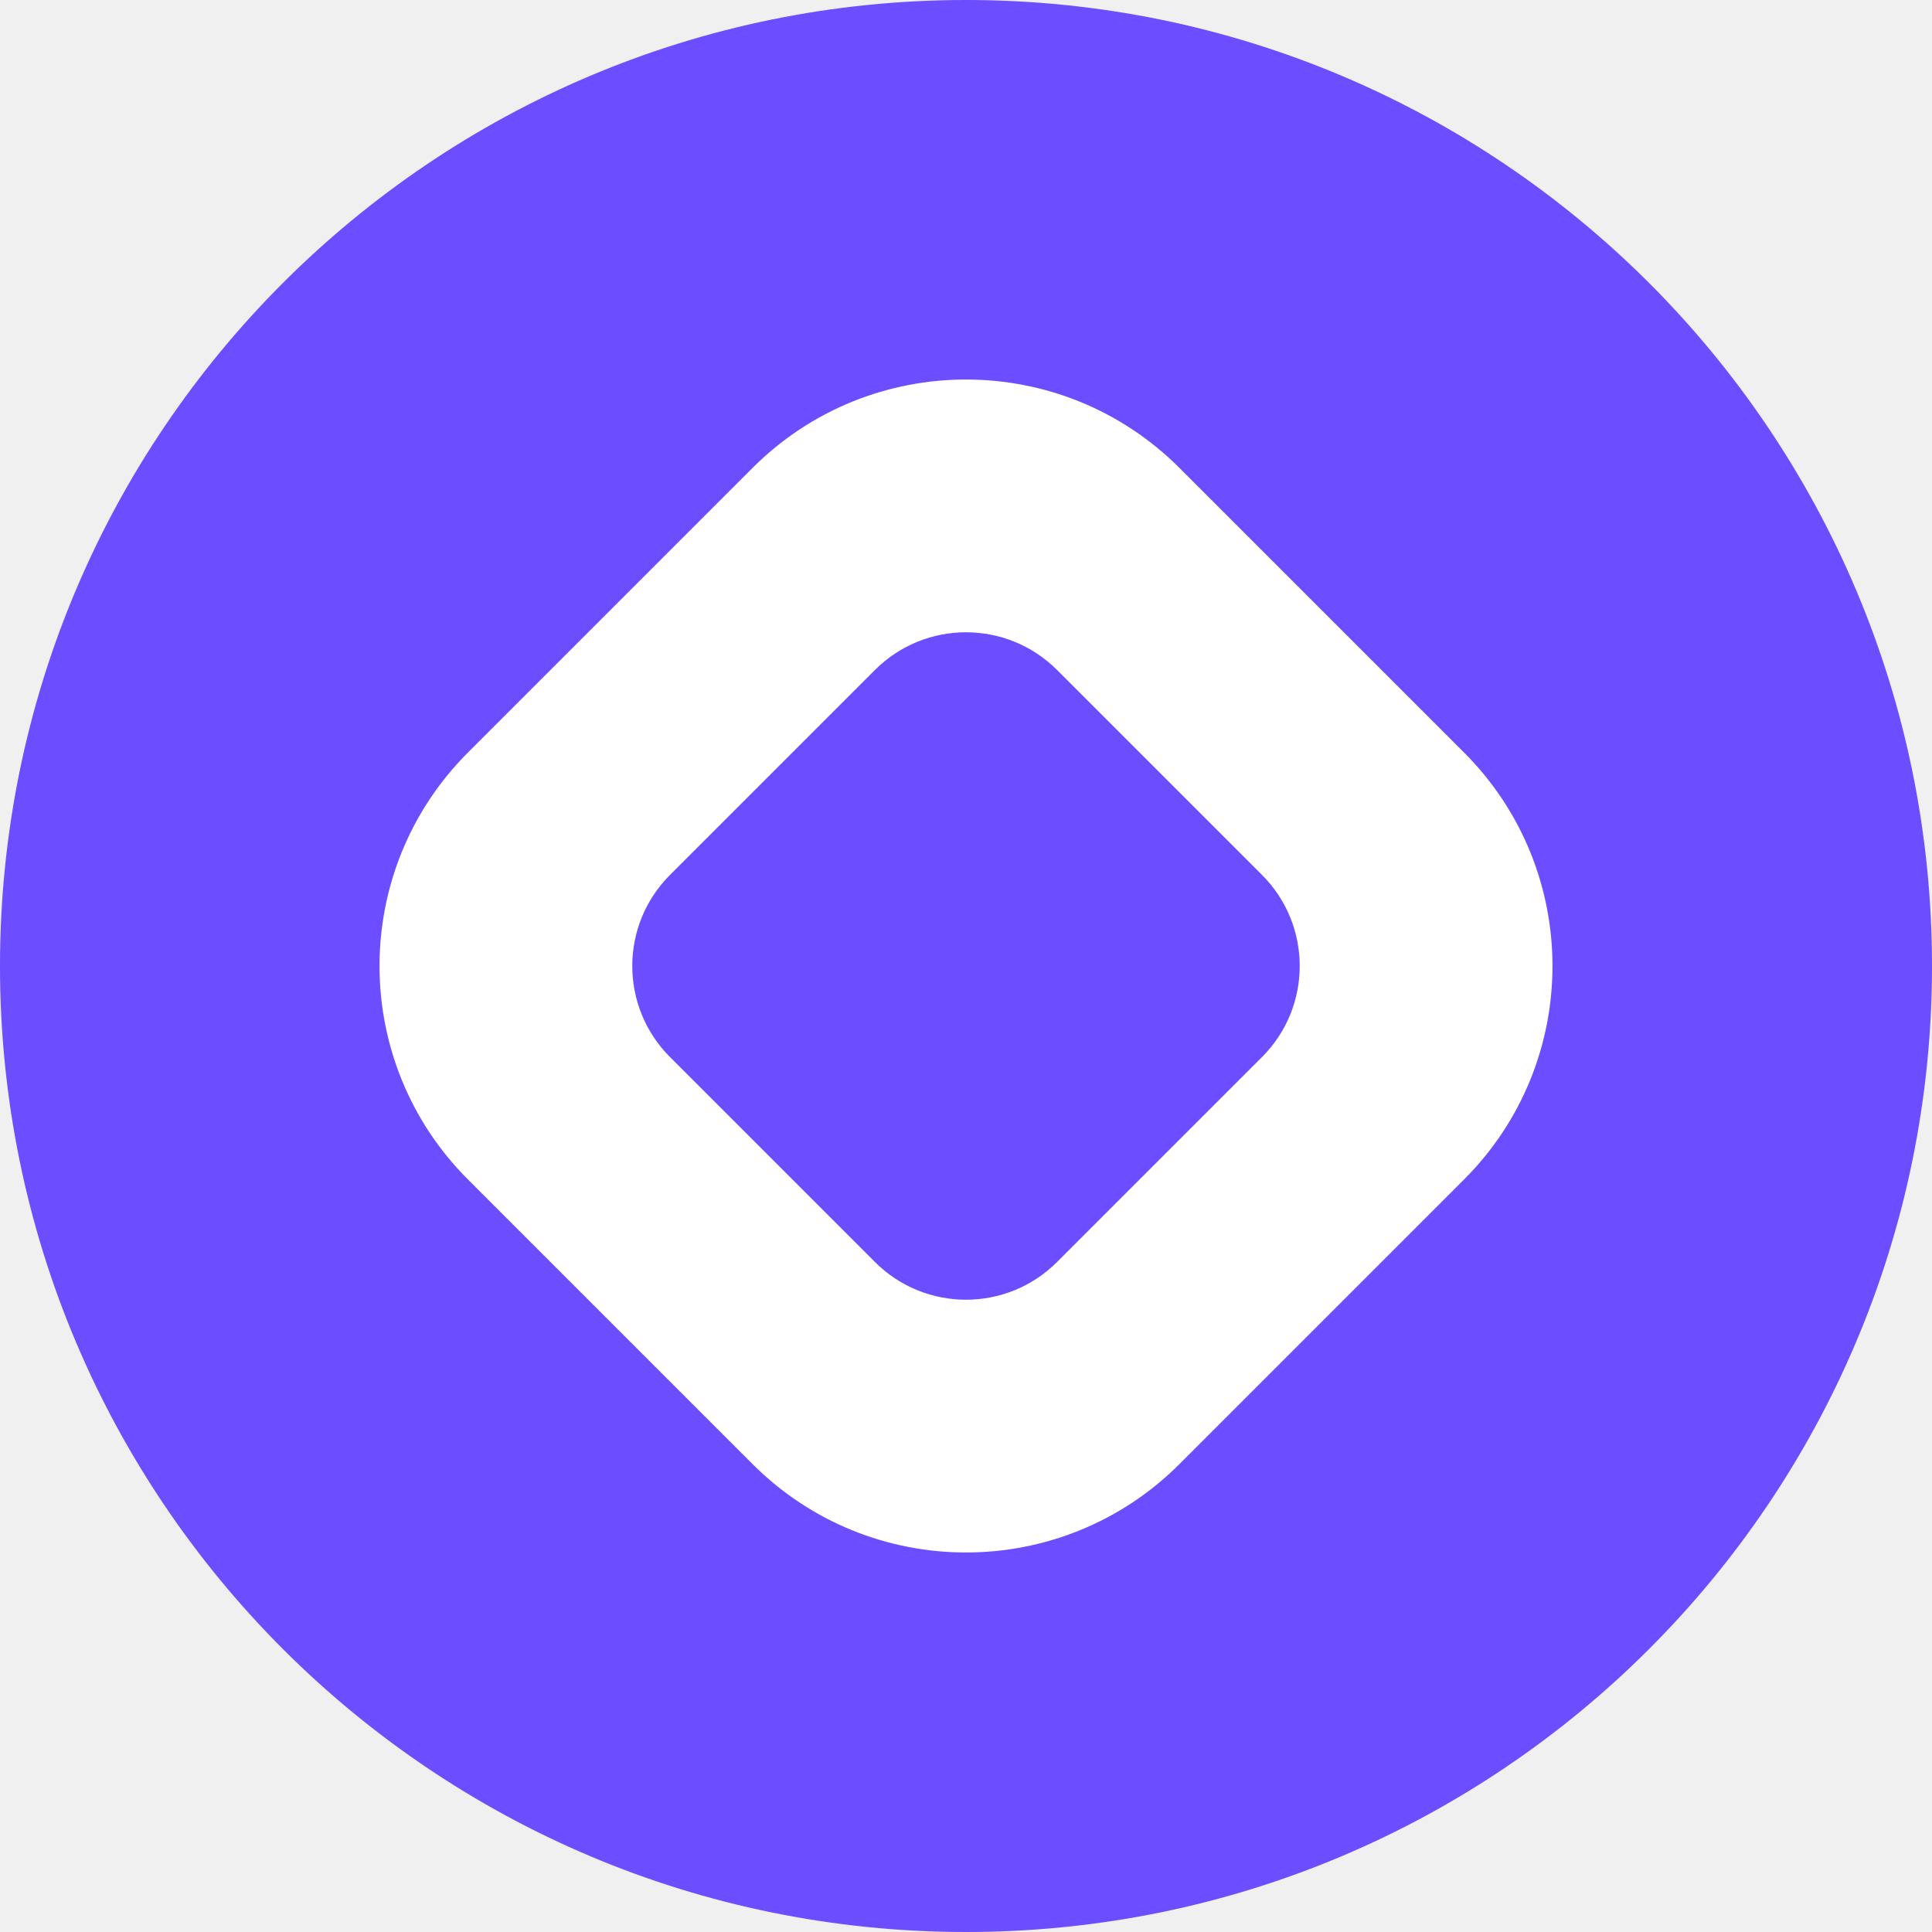
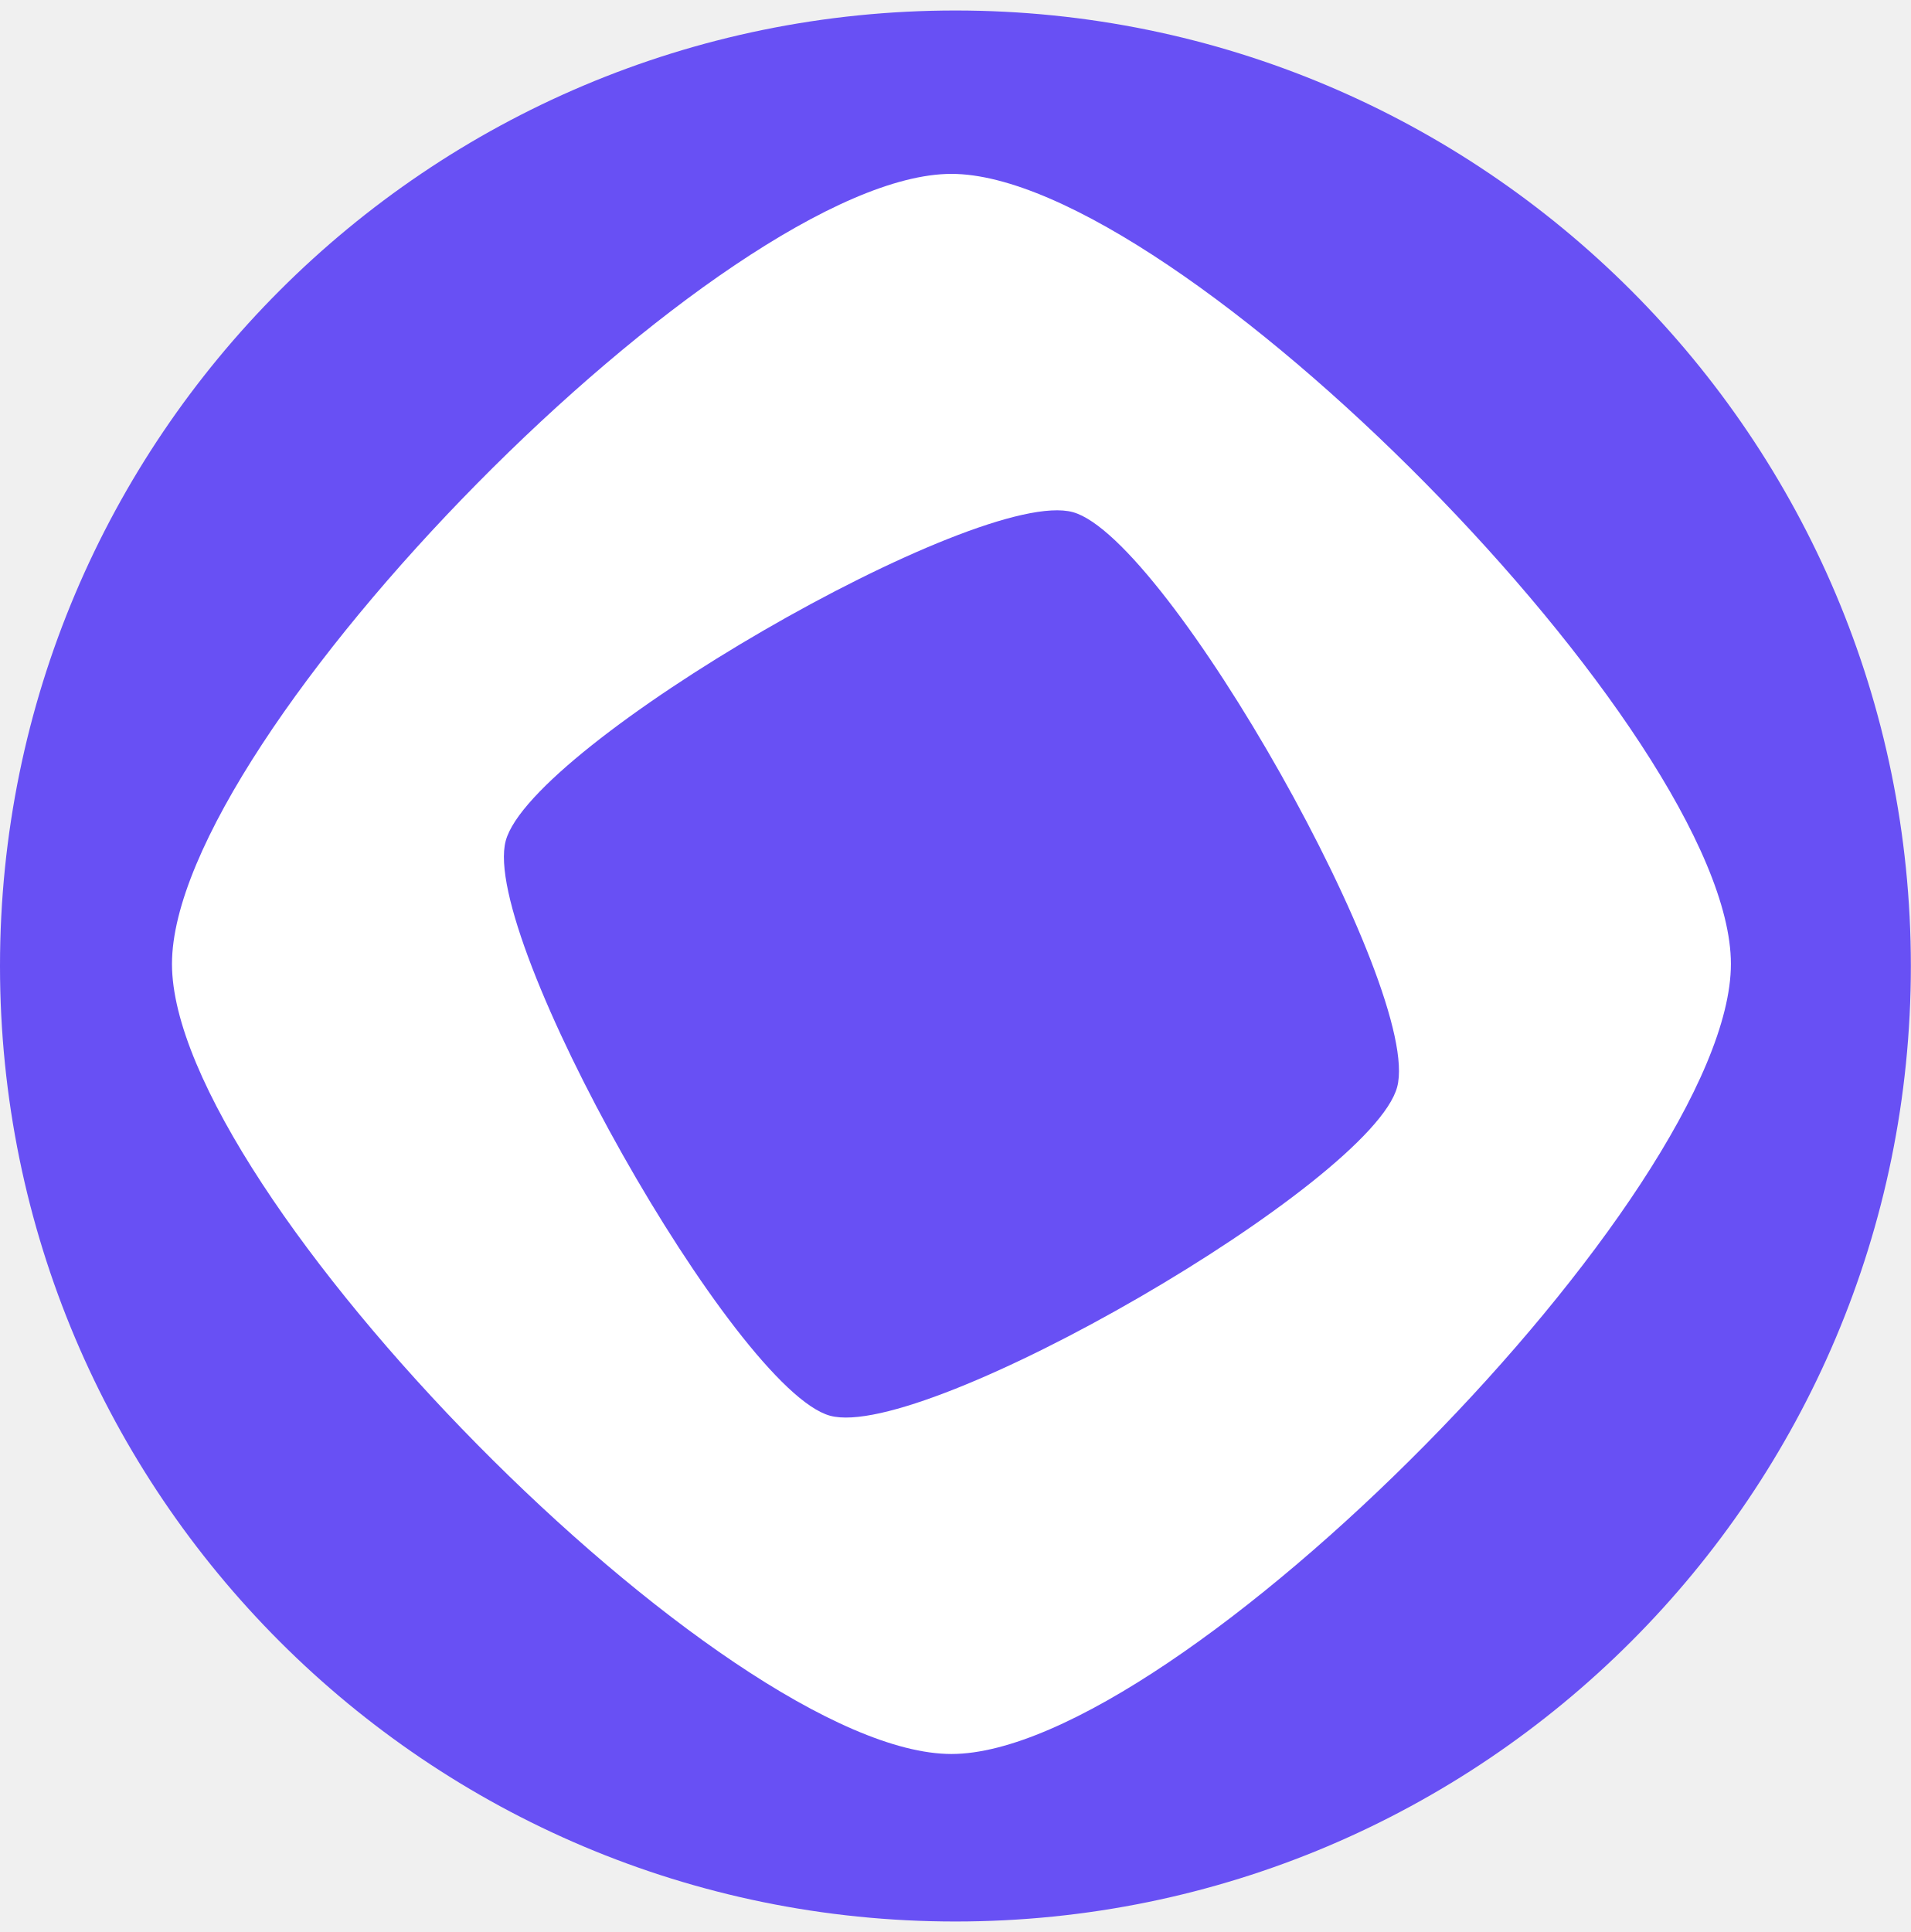
- <svg xmlns="http://www.w3.org/2000/svg" width="32" height="32" viewBox="0 0 48 48" fill="none">
-   <circle cx="24" cy="24" r="24" fill="#6C4DFF" />
-   <g transform="rotate(45 24 24)">
-     <rect x="11.5" y="11.5" width="25" height="25" rx="7.5" fill="#FFFFFF" />
-     <rect x="17.2" y="17.2" width="13.6" height="13.6" rx="3.2" fill="#6C4DFF" />
+ <svg xmlns="http://www.w3.org/2000/svg" viewBox="0 0 182 184" fill="none">
+   <circle cx="91" cy="92" r="91" fill="#6850F4" />
+   <g transform="translate(16.38 16.56) scale(0.82)">
+     <path fill="#FFFFFF" d="M90.536 0C64.391 0 0 65.26 0 91.759C0 118.259 64.391 183.52 90.536 183.52C116.681 183.52 181.073 118.258 181.073 91.759C181.073 65.261 116.682 0 90.536 0ZM76.427 144.23C65.402 141.185 35.761 88.634 38.766 77.46C41.77 66.285 93.62 36.244 104.645 39.289C115.67 42.334 145.312 94.885 142.307 106.059C139.302 117.234 87.452 147.276 76.427 144.23Z" />
  </g>
</svg>
